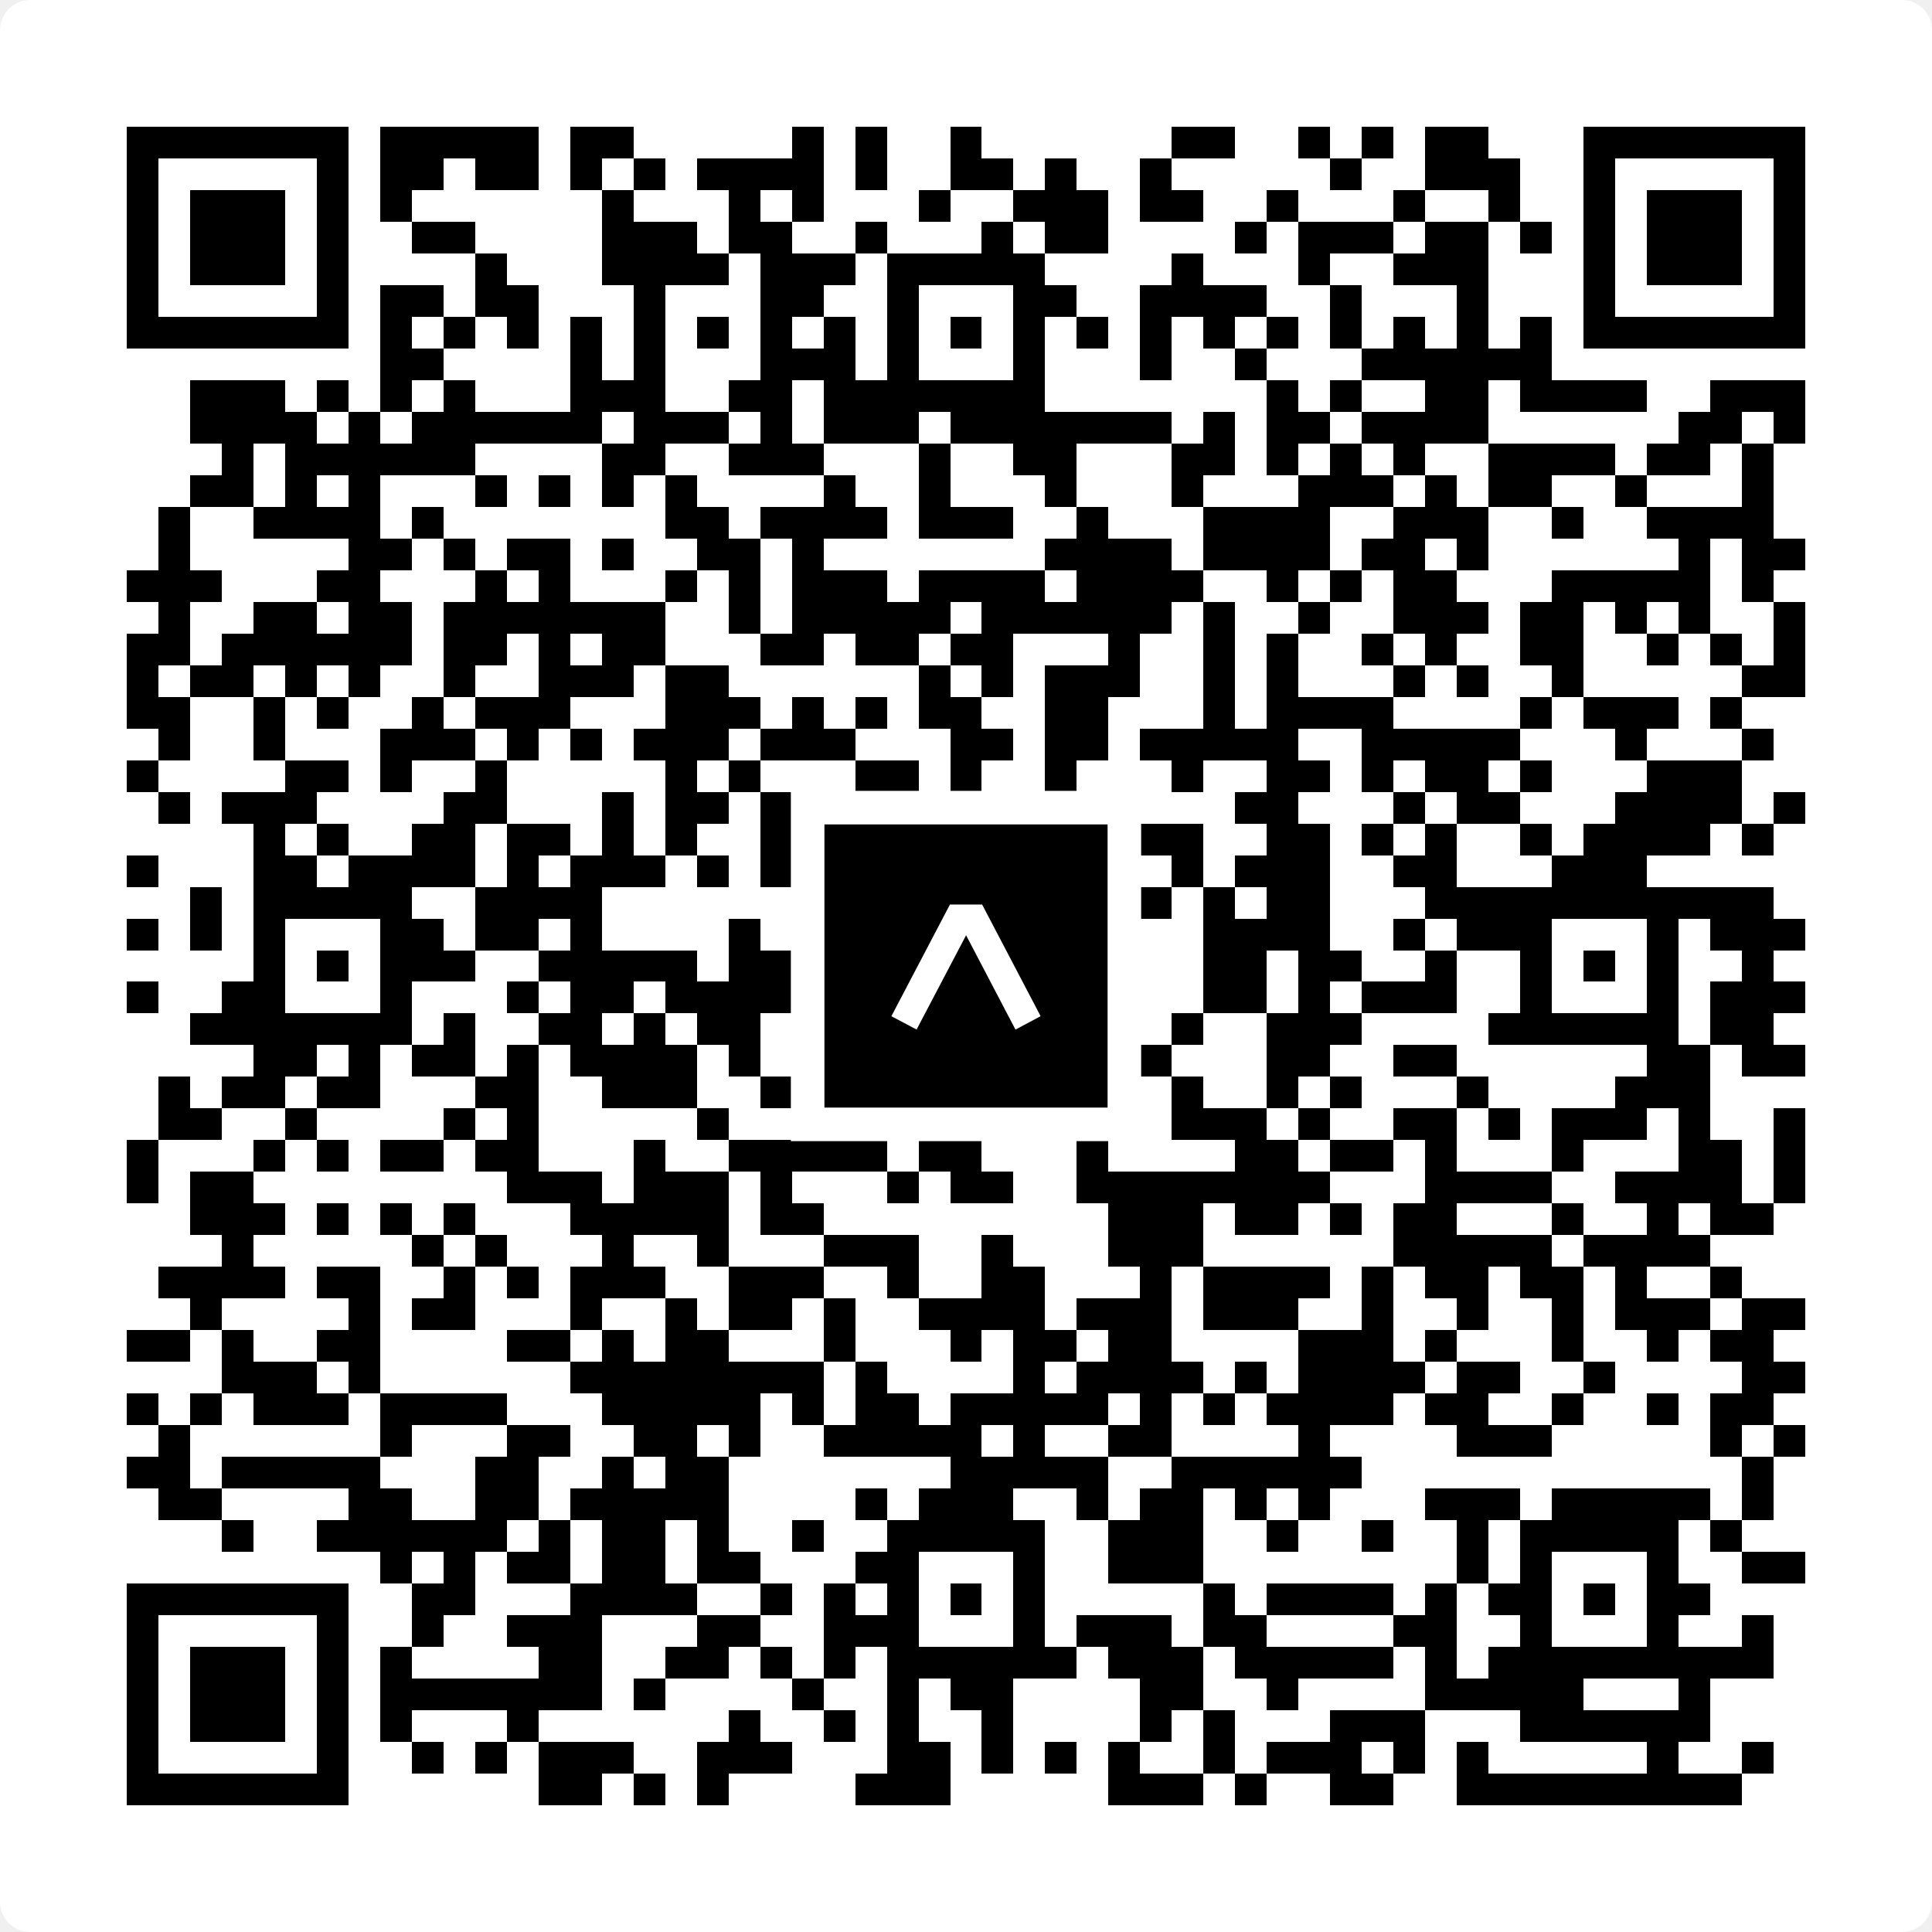
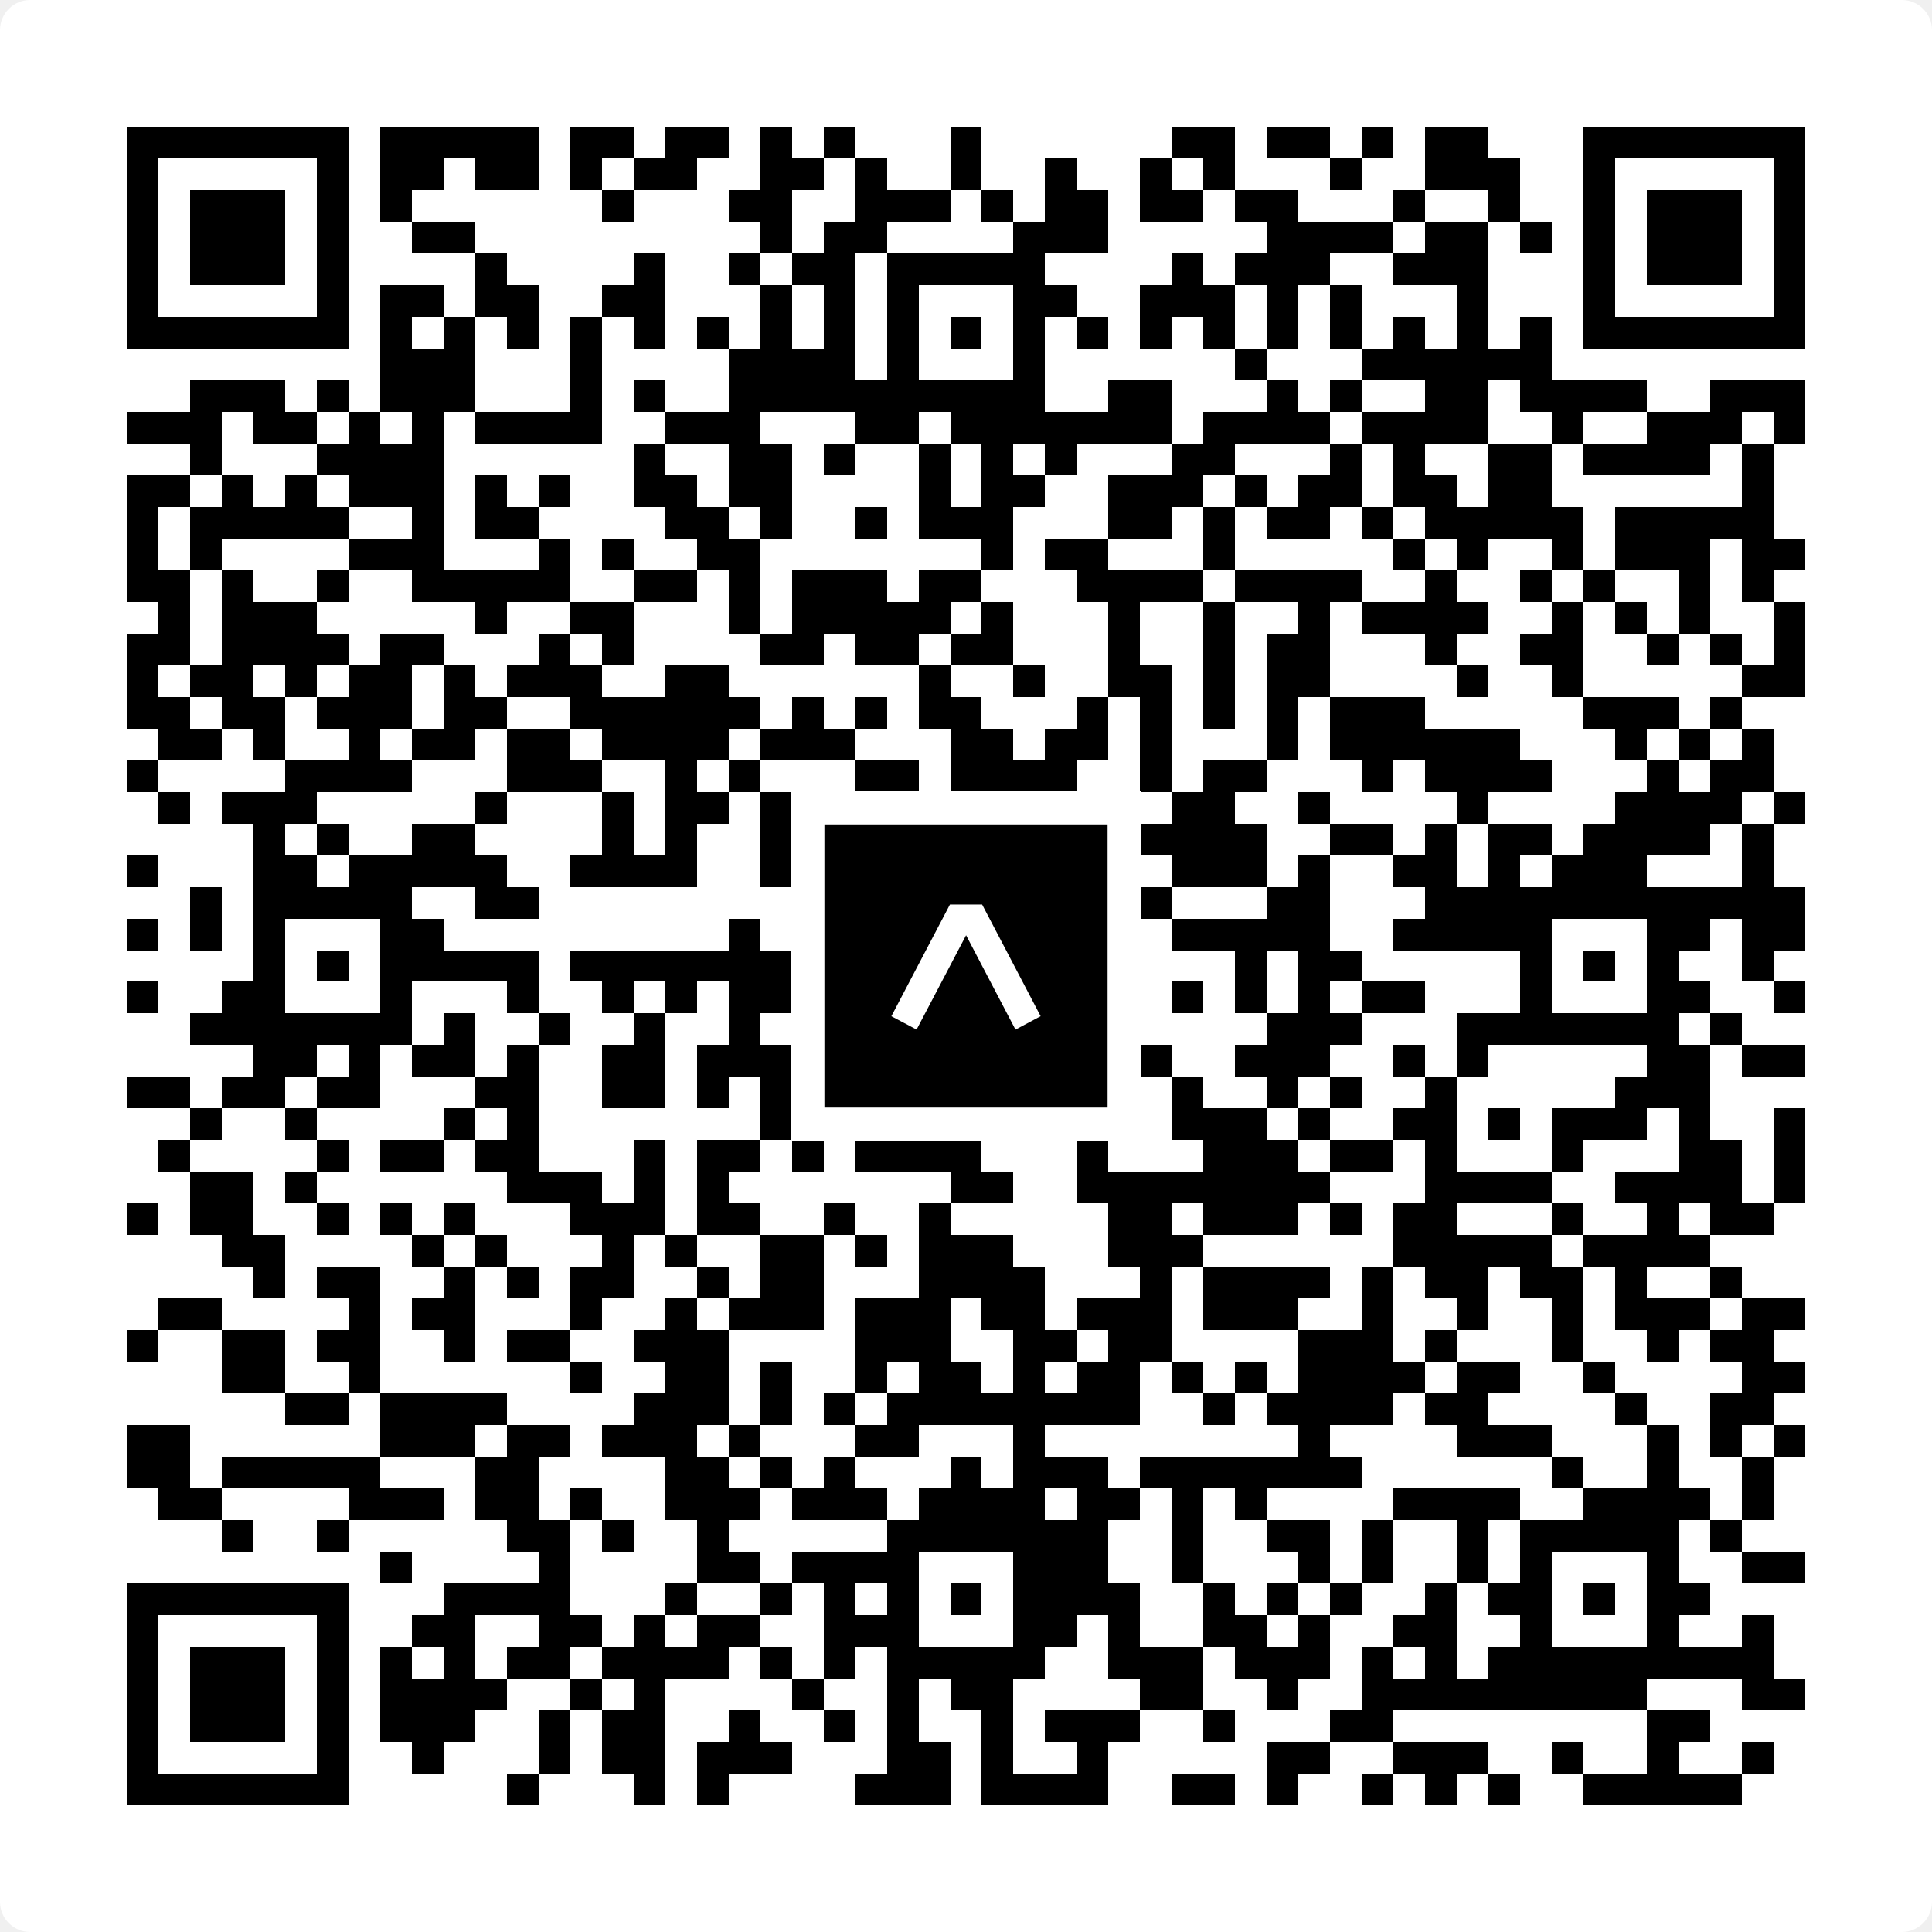
<svg xmlns="http://www.w3.org/2000/svg" width="512" height="512" viewBox="0 0 512 512" fill="none">
  <path d="M0 8C0 3.582 3.582 0 8 0H504C508.418 0 512 3.582 512 8V504C512 508.418 508.418 512 504 512H8C3.582 512 0 508.418 0 504V8Z" fill="white" />
  <svg viewBox="0 0 61 61" shape-rendering="crispEdges" height="512" width="512" x="0" y="0">
-     <path stroke="#000000" d="M4 4.5h7m1 0h5m1 0h2m5 0h1m1 0h1m2 0h1m6 0h2m2 0h1m1 0h1m1 0h2m3 0h7M4 5.5h1m5 0h1m1 0h2m1 0h2m1 0h1m1 0h1m1 0h4m1 0h1m2 0h2m1 0h1m2 0h1m5 0h1m2 0h3m2 0h1m5 0h1M4 6.5h1m1 0h3m1 0h1m1 0h1m6 0h1m3 0h1m1 0h1m3 0h1m2 0h3m1 0h2m2 0h1m3 0h1m2 0h1m2 0h1m1 0h3m1 0h1M4 7.5h1m1 0h3m1 0h1m2 0h2m4 0h3m1 0h2m2 0h1m3 0h1m1 0h2m4 0h1m1 0h3m1 0h2m1 0h1m1 0h1m1 0h3m1 0h1M4 8.5h1m1 0h3m1 0h1m4 0h1m3 0h4m1 0h3m1 0h5m4 0h1m3 0h1m2 0h3m3 0h1m1 0h3m1 0h1M4 9.5h1m5 0h1m1 0h2m1 0h2m3 0h1m3 0h2m2 0h1m3 0h2m2 0h4m2 0h1m3 0h1m3 0h1m5 0h1M4 10.5h7m1 0h1m1 0h1m1 0h1m1 0h1m1 0h1m1 0h1m1 0h1m1 0h1m1 0h1m1 0h1m1 0h1m1 0h1m1 0h1m1 0h1m1 0h1m1 0h1m1 0h1m1 0h1m1 0h1m1 0h7M12 11.5h2m4 0h1m1 0h1m3 0h3m1 0h1m3 0h1m3 0h1m2 0h1m3 0h6M6 12.5h3m1 0h1m1 0h1m1 0h1m3 0h3m2 0h2m1 0h7m7 0h1m1 0h1m2 0h2m1 0h4m2 0h3M6 13.5h4m1 0h1m1 0h6m1 0h3m1 0h1m1 0h3m1 0h7m1 0h1m1 0h2m1 0h4m6 0h2m1 0h1M7 14.5h1m1 0h6m4 0h2m2 0h3m3 0h1m2 0h2m3 0h2m1 0h1m1 0h1m1 0h1m2 0h4m1 0h2m1 0h1M6 15.5h2m1 0h1m1 0h1m3 0h1m1 0h1m1 0h1m1 0h1m4 0h1m2 0h1m3 0h1m3 0h1m3 0h3m1 0h1m1 0h2m2 0h1m3 0h1M5 16.5h1m2 0h4m1 0h1m7 0h2m1 0h4m1 0h3m2 0h1m3 0h4m2 0h3m2 0h1m2 0h4M5 17.5h1m5 0h2m1 0h1m1 0h2m1 0h1m2 0h2m1 0h1m7 0h4m1 0h4m1 0h2m1 0h1m6 0h1m1 0h2M4 18.5h3m3 0h2m3 0h1m1 0h1m3 0h1m1 0h1m1 0h3m1 0h4m1 0h4m2 0h1m1 0h1m1 0h2m3 0h5m1 0h1M5 19.5h1m2 0h2m1 0h2m1 0h7m2 0h1m1 0h5m1 0h6m1 0h1m2 0h1m2 0h3m1 0h2m1 0h1m1 0h1m2 0h1M4 20.5h2m1 0h6m1 0h2m1 0h1m1 0h2m3 0h2m1 0h2m1 0h2m3 0h1m2 0h1m1 0h1m2 0h1m1 0h1m2 0h2m2 0h1m1 0h1m1 0h1M4 21.5h1m1 0h2m1 0h1m1 0h1m2 0h1m2 0h3m1 0h2m6 0h1m1 0h1m1 0h3m2 0h1m1 0h1m3 0h1m1 0h1m2 0h1m5 0h2M4 22.5h2m2 0h1m1 0h1m2 0h1m1 0h3m3 0h3m1 0h1m1 0h1m1 0h2m2 0h2m3 0h1m1 0h4m4 0h1m1 0h3m1 0h1M5 23.5h1m2 0h1m3 0h3m1 0h1m1 0h1m1 0h3m1 0h3m3 0h2m1 0h2m1 0h5m2 0h5m3 0h1m3 0h1M4 24.5h1m4 0h2m1 0h1m2 0h1m5 0h1m1 0h1m3 0h2m1 0h1m2 0h1m3 0h1m2 0h2m1 0h1m1 0h2m1 0h1m3 0h3M5 25.5h1m1 0h3m4 0h2m3 0h1m1 0h2m1 0h4m2 0h3m6 0h2m3 0h1m1 0h2m3 0h4m1 0h1M8 26.5h1m1 0h1m2 0h2m1 0h2m1 0h1m1 0h1m2 0h2m1 0h1m1 0h1m1 0h1m4 0h2m2 0h2m1 0h1m1 0h1m2 0h1m1 0h4m1 0h1M4 27.5h1m3 0h2m1 0h4m1 0h1m1 0h3m1 0h1m1 0h1m2 0h1m1 0h3m2 0h1m2 0h1m1 0h3m2 0h2m3 0h3M6 28.5h1m1 0h5m2 0h4m6 0h1m2 0h6m2 0h1m1 0h1m1 0h2m3 0h11M4 29.5h1m1 0h1m1 0h1m3 0h2m1 0h2m1 0h1m4 0h1m2 0h3m3 0h1m5 0h4m2 0h1m1 0h3m3 0h1m1 0h3M8 30.5h1m1 0h1m1 0h3m2 0h5m1 0h2m3 0h1m1 0h1m1 0h3m3 0h2m1 0h2m2 0h1m2 0h1m1 0h1m1 0h1m2 0h1M4 31.5h1m2 0h2m3 0h1m3 0h1m1 0h2m1 0h8m3 0h1m1 0h1m3 0h2m1 0h1m1 0h3m2 0h1m3 0h1m1 0h3M6 32.5h7m1 0h1m2 0h2m1 0h1m1 0h2m1 0h2m1 0h5m1 0h1m2 0h1m2 0h3m4 0h6m1 0h2M8 33.5h2m1 0h1m1 0h2m1 0h1m1 0h4m1 0h1m2 0h3m2 0h1m2 0h1m1 0h1m3 0h2m2 0h2m6 0h2m1 0h2M5 34.5h1m1 0h2m1 0h2m3 0h2m2 0h3m2 0h2m1 0h1m2 0h1m1 0h2m1 0h1m1 0h1m2 0h1m1 0h1m3 0h1m4 0h3M5 35.5h2m2 0h1m4 0h1m1 0h1m5 0h1m5 0h2m2 0h2m1 0h1m1 0h3m1 0h1m2 0h2m1 0h1m1 0h3m1 0h1m2 0h1M4 36.5h1m3 0h1m1 0h1m1 0h2m1 0h2m3 0h1m2 0h5m1 0h2m3 0h1m4 0h2m1 0h2m1 0h1m3 0h1m3 0h2m1 0h1M4 37.5h1m1 0h2m8 0h3m1 0h3m1 0h1m3 0h1m1 0h2m2 0h8m3 0h4m2 0h4m1 0h1M6 38.5h3m1 0h1m1 0h1m1 0h1m3 0h5m1 0h2m9 0h3m1 0h2m1 0h1m1 0h2m3 0h1m2 0h1m1 0h2M7 39.5h1m5 0h1m1 0h1m3 0h1m2 0h1m3 0h3m2 0h1m3 0h3m6 0h5m1 0h4M5 40.5h4m1 0h2m2 0h1m1 0h1m1 0h3m2 0h3m2 0h1m2 0h2m3 0h1m1 0h4m1 0h1m1 0h2m1 0h2m1 0h1m2 0h1M6 41.5h1m4 0h1m1 0h2m3 0h1m2 0h1m1 0h2m1 0h1m2 0h4m1 0h3m1 0h3m2 0h1m2 0h1m2 0h1m1 0h3m1 0h2M4 42.5h2m1 0h1m2 0h2m4 0h2m1 0h1m1 0h2m3 0h1m3 0h1m1 0h2m1 0h2m4 0h3m1 0h1m3 0h1m2 0h1m1 0h2M7 43.5h3m1 0h1m6 0h8m1 0h1m4 0h1m1 0h4m1 0h1m1 0h4m1 0h2m2 0h1m4 0h2M4 44.5h1m1 0h1m1 0h3m1 0h4m3 0h5m1 0h1m1 0h2m1 0h5m1 0h1m1 0h1m1 0h4m1 0h2m2 0h1m2 0h1m1 0h2M5 45.5h1m6 0h1m3 0h2m2 0h2m1 0h1m2 0h5m1 0h1m2 0h2m4 0h1m4 0h3m5 0h1m1 0h1M4 46.5h2m1 0h5m3 0h2m2 0h1m1 0h2m7 0h5m2 0h6m12 0h1M5 47.5h2m4 0h2m2 0h2m1 0h5m4 0h1m1 0h3m2 0h1m1 0h2m1 0h1m1 0h1m3 0h3m1 0h5m1 0h1M7 48.5h1m2 0h6m1 0h1m1 0h2m1 0h1m2 0h1m2 0h5m2 0h3m2 0h1m2 0h1m2 0h1m1 0h5m1 0h1M12 49.5h1m1 0h1m1 0h2m1 0h2m1 0h2m3 0h2m3 0h1m2 0h3m8 0h1m1 0h1m3 0h1m2 0h2M4 50.5h7m2 0h2m3 0h4m2 0h1m1 0h1m1 0h1m1 0h1m1 0h1m5 0h1m1 0h4m1 0h1m1 0h2m1 0h1m1 0h2M4 51.5h1m5 0h1m2 0h1m2 0h3m3 0h2m2 0h3m3 0h1m1 0h3m1 0h2m4 0h2m2 0h1m3 0h1m2 0h1M4 52.5h1m1 0h3m1 0h1m1 0h1m4 0h2m2 0h2m1 0h1m1 0h1m1 0h6m1 0h3m1 0h5m1 0h1m1 0h9M4 53.5h1m1 0h3m1 0h1m1 0h7m1 0h1m4 0h1m2 0h1m1 0h2m4 0h2m2 0h1m4 0h5m3 0h1M4 54.5h1m1 0h3m1 0h1m1 0h1m3 0h1m6 0h1m2 0h1m1 0h1m2 0h1m4 0h1m1 0h1m3 0h3m3 0h6M4 55.5h1m5 0h1m2 0h1m1 0h1m1 0h3m2 0h3m3 0h2m1 0h1m1 0h1m1 0h1m2 0h1m1 0h3m1 0h1m1 0h1m5 0h1m2 0h1M4 56.5h7m6 0h2m1 0h1m1 0h1m4 0h3m5 0h3m1 0h1m2 0h2m2 0h9" />
+     <path stroke="#000000" d="M4 4.5h7m1 0h5m1 0h2m1 0h2m1 0h1m1 0h1m3 0h1m6 0h2m1 0h2m1 0h1m1 0h2m3 0h7M4 5.5h1m5 0h1m1 0h2m1 0h2m1 0h1m1 0h2m2 0h2m1 0h1m2 0h1m2 0h1m2 0h1m1 0h1m3 0h1m2 0h3m2 0h1m5 0h1M4 6.5h1m1 0h3m1 0h1m1 0h1m6 0h1m3 0h2m2 0h3m1 0h1m1 0h2m1 0h2m1 0h2m3 0h1m2 0h1m2 0h1m1 0h3m1 0h1M4 7.5h1m1 0h3m1 0h1m2 0h2m9 0h1m1 0h2m4 0h3m5 0h4m1 0h2m1 0h1m1 0h1m1 0h3m1 0h1M4 8.5h1m1 0h3m1 0h1m4 0h1m4 0h1m2 0h1m1 0h2m1 0h5m4 0h1m1 0h3m2 0h3m3 0h1m1 0h3m1 0h1M4 9.5h1m5 0h1m1 0h2m1 0h2m2 0h2m3 0h1m1 0h1m1 0h1m3 0h2m2 0h3m1 0h1m1 0h1m3 0h1m3 0h1m5 0h1M4 10.5h7m1 0h1m1 0h1m1 0h1m1 0h1m1 0h1m1 0h1m1 0h1m1 0h1m1 0h1m1 0h1m1 0h1m1 0h1m1 0h1m1 0h1m1 0h1m1 0h1m1 0h1m1 0h1m1 0h1m1 0h7M12 11.5h3m3 0h1m4 0h4m1 0h1m3 0h1m6 0h1m3 0h6M6 12.5h3m1 0h1m1 0h3m3 0h1m1 0h1m2 0h10m2 0h2m3 0h1m1 0h1m2 0h2m1 0h4m2 0h3M4 13.5h3m1 0h2m1 0h1m1 0h1m1 0h4m2 0h3m3 0h2m1 0h7m1 0h4m1 0h4m2 0h1m2 0h3m1 0h1M6 14.5h1m3 0h4m6 0h1m2 0h2m1 0h1m2 0h1m1 0h1m1 0h1m3 0h2m3 0h1m1 0h1m2 0h2m1 0h4m1 0h1M4 15.5h2m1 0h1m1 0h1m1 0h3m1 0h1m1 0h1m2 0h2m1 0h2m4 0h1m1 0h2m2 0h3m1 0h1m1 0h2m1 0h2m1 0h2m6 0h1M4 16.5h1m1 0h5m2 0h1m1 0h2m4 0h2m1 0h1m2 0h1m1 0h3m3 0h2m1 0h1m1 0h2m1 0h1m1 0h5m1 0h5M4 17.5h1m1 0h1m4 0h3m3 0h1m1 0h1m2 0h2m7 0h1m1 0h2m3 0h1m5 0h1m1 0h1m2 0h1m1 0h3m1 0h2M4 18.5h2m1 0h1m2 0h1m2 0h5m2 0h2m1 0h1m1 0h3m1 0h2m3 0h4m1 0h4m2 0h1m2 0h1m1 0h1m2 0h1m1 0h1M5 19.5h1m1 0h3m5 0h1m2 0h2m3 0h1m1 0h5m1 0h1m3 0h1m2 0h1m2 0h1m1 0h4m2 0h1m1 0h1m1 0h1m2 0h1M4 20.5h2m1 0h4m1 0h2m3 0h1m1 0h1m4 0h2m1 0h2m1 0h2m3 0h1m2 0h1m1 0h2m3 0h1m2 0h2m2 0h1m1 0h1m1 0h1M4 21.5h1m1 0h2m1 0h1m1 0h2m1 0h1m1 0h3m2 0h2m6 0h1m2 0h1m2 0h2m1 0h1m1 0h2m4 0h1m2 0h1m5 0h2M4 22.5h2m1 0h2m1 0h3m1 0h2m2 0h6m1 0h1m1 0h1m1 0h2m3 0h1m1 0h1m1 0h1m1 0h1m1 0h3m5 0h3m1 0h1M5 23.5h2m1 0h1m2 0h1m1 0h2m1 0h2m1 0h4m1 0h3m3 0h2m1 0h2m1 0h1m3 0h1m1 0h6m3 0h1m1 0h1m1 0h1M4 24.5h1m4 0h4m3 0h3m2 0h1m1 0h1m3 0h2m1 0h4m2 0h1m1 0h2m3 0h1m1 0h4m3 0h1m1 0h2M5 25.5h1m1 0h3m5 0h1m3 0h1m1 0h2m1 0h4m3 0h4m2 0h2m2 0h1m4 0h1m4 0h4m1 0h1M8 26.5h1m1 0h1m2 0h2m4 0h1m1 0h1m2 0h2m2 0h4m2 0h6m2 0h2m1 0h1m1 0h2m1 0h4m1 0h1M4 27.5h1m3 0h2m1 0h5m2 0h4m2 0h1m2 0h1m2 0h2m1 0h2m2 0h3m1 0h1m2 0h2m1 0h1m1 0h3m3 0h1M6 28.5h1m1 0h5m2 0h2m8 0h1m1 0h7m2 0h1m3 0h2m3 0h12M4 29.5h1m1 0h1m1 0h1m3 0h2m9 0h1m2 0h1m1 0h1m3 0h2m3 0h5m2 0h5m3 0h2m1 0h2M8 30.5h1m1 0h1m1 0h5m1 0h7m2 0h2m1 0h1m1 0h2m5 0h1m1 0h2m5 0h1m1 0h1m1 0h1m2 0h1M4 31.5h1m2 0h2m3 0h1m3 0h1m2 0h1m1 0h1m1 0h4m1 0h1m3 0h1m1 0h1m2 0h1m1 0h1m1 0h1m1 0h2m3 0h1m3 0h2m2 0h1M6 32.5h7m1 0h1m2 0h1m2 0h1m2 0h1m1 0h2m1 0h5m1 0h1m5 0h3m3 0h7m1 0h1M8 33.5h2m1 0h1m1 0h2m1 0h1m2 0h2m1 0h3m1 0h2m1 0h3m2 0h1m1 0h1m2 0h3m2 0h1m1 0h1m5 0h2m1 0h2M4 34.5h2m1 0h2m1 0h2m3 0h2m2 0h2m1 0h1m1 0h1m1 0h1m2 0h2m1 0h2m1 0h1m1 0h1m2 0h1m1 0h1m2 0h1m5 0h3M6 35.5h1m2 0h1m4 0h1m1 0h1m7 0h1m3 0h1m3 0h2m1 0h1m1 0h3m1 0h1m2 0h2m1 0h1m1 0h3m1 0h1m2 0h1M5 36.5h1m4 0h1m1 0h2m1 0h2m3 0h1m1 0h2m1 0h1m1 0h4m3 0h1m3 0h3m1 0h2m1 0h1m3 0h1m3 0h2m1 0h1M6 37.5h2m1 0h1m6 0h3m1 0h1m1 0h1m7 0h2m2 0h8m3 0h4m2 0h4m1 0h1M4 38.5h1m1 0h2m2 0h1m1 0h1m1 0h1m3 0h3m1 0h2m2 0h1m2 0h1m5 0h2m1 0h3m1 0h1m1 0h2m3 0h1m2 0h1m1 0h2M7 39.5h2m4 0h1m1 0h1m3 0h1m1 0h1m2 0h2m1 0h1m1 0h3m3 0h3m6 0h5m1 0h4M8 40.5h1m1 0h2m2 0h1m1 0h1m1 0h2m2 0h1m1 0h2m3 0h4m3 0h1m1 0h4m1 0h1m1 0h2m1 0h2m1 0h1m2 0h1M5 41.5h2m4 0h1m1 0h2m3 0h1m2 0h1m1 0h3m1 0h3m1 0h2m1 0h3m1 0h3m2 0h1m2 0h1m2 0h1m1 0h3m1 0h2M4 42.5h1m2 0h2m1 0h2m2 0h1m1 0h2m2 0h3m4 0h3m2 0h2m1 0h2m4 0h3m1 0h1m3 0h1m2 0h1m1 0h2M7 43.5h2m2 0h1m6 0h1m2 0h2m1 0h1m2 0h1m1 0h2m1 0h1m1 0h2m1 0h1m1 0h1m1 0h4m1 0h2m2 0h1m4 0h2M9 44.5h2m1 0h4m4 0h3m1 0h1m1 0h1m1 0h8m2 0h1m1 0h4m1 0h2m4 0h1m2 0h2M4 45.5h2m6 0h3m1 0h2m1 0h3m1 0h1m3 0h2m3 0h1m8 0h1m4 0h3m3 0h1m1 0h1m1 0h1M4 46.5h2m1 0h5m3 0h2m4 0h2m1 0h1m1 0h1m3 0h1m1 0h3m1 0h7m6 0h1m2 0h1m2 0h1M5 47.5h2m4 0h3m1 0h2m1 0h1m2 0h3m1 0h3m1 0h4m1 0h2m1 0h1m1 0h1m4 0h4m2 0h4m1 0h1M7 48.5h1m2 0h1m5 0h2m1 0h1m2 0h1m5 0h7m2 0h1m2 0h2m1 0h1m2 0h1m1 0h5m1 0h1M12 49.5h1m4 0h1m4 0h2m1 0h4m3 0h3m2 0h1m3 0h1m1 0h1m2 0h1m1 0h1m3 0h1m2 0h2M4 50.5h7m3 0h4m3 0h1m2 0h1m1 0h1m1 0h1m1 0h1m1 0h4m2 0h1m1 0h1m1 0h1m2 0h1m1 0h2m1 0h1m1 0h2M4 51.5h1m5 0h1m2 0h2m2 0h2m1 0h1m1 0h2m2 0h3m3 0h2m1 0h1m2 0h2m1 0h1m2 0h2m2 0h1m3 0h1m2 0h1M4 52.5h1m1 0h3m1 0h1m1 0h1m1 0h1m1 0h2m1 0h4m1 0h1m1 0h1m1 0h5m2 0h3m1 0h3m1 0h1m1 0h1m1 0h9M4 53.5h1m1 0h3m1 0h1m1 0h4m2 0h1m1 0h1m4 0h1m2 0h1m1 0h2m4 0h2m2 0h1m2 0h9m3 0h2M4 54.5h1m1 0h3m1 0h1m1 0h3m2 0h1m1 0h2m2 0h1m2 0h1m1 0h1m2 0h1m1 0h3m2 0h1m3 0h2m8 0h2M4 55.5h1m5 0h1m2 0h1m3 0h1m1 0h2m1 0h3m3 0h2m1 0h1m2 0h1m5 0h2m2 0h3m2 0h1m2 0h1m2 0h1M4 56.5h7m5 0h1m3 0h1m1 0h1m4 0h3m1 0h4m2 0h2m1 0h1m2 0h1m1 0h1m1 0h1m2 0h5" />
  </svg>
  <rect x="214.033" y="214.033" width="83.934" height="83.934" fill="black" stroke="white" stroke-width="8.893" />
  <svg x="214.033" y="214.033" width="83.934" height="83.934" viewBox="0 0 116 116" fill="none">
    <path d="M63.911 35.496L52.114 35.496L30.667 76.393L39.902 81.271L58.033 46.739L76.117 81.283L85.333 76.385L63.911 35.496Z" fill="white" />
  </svg>
</svg>
